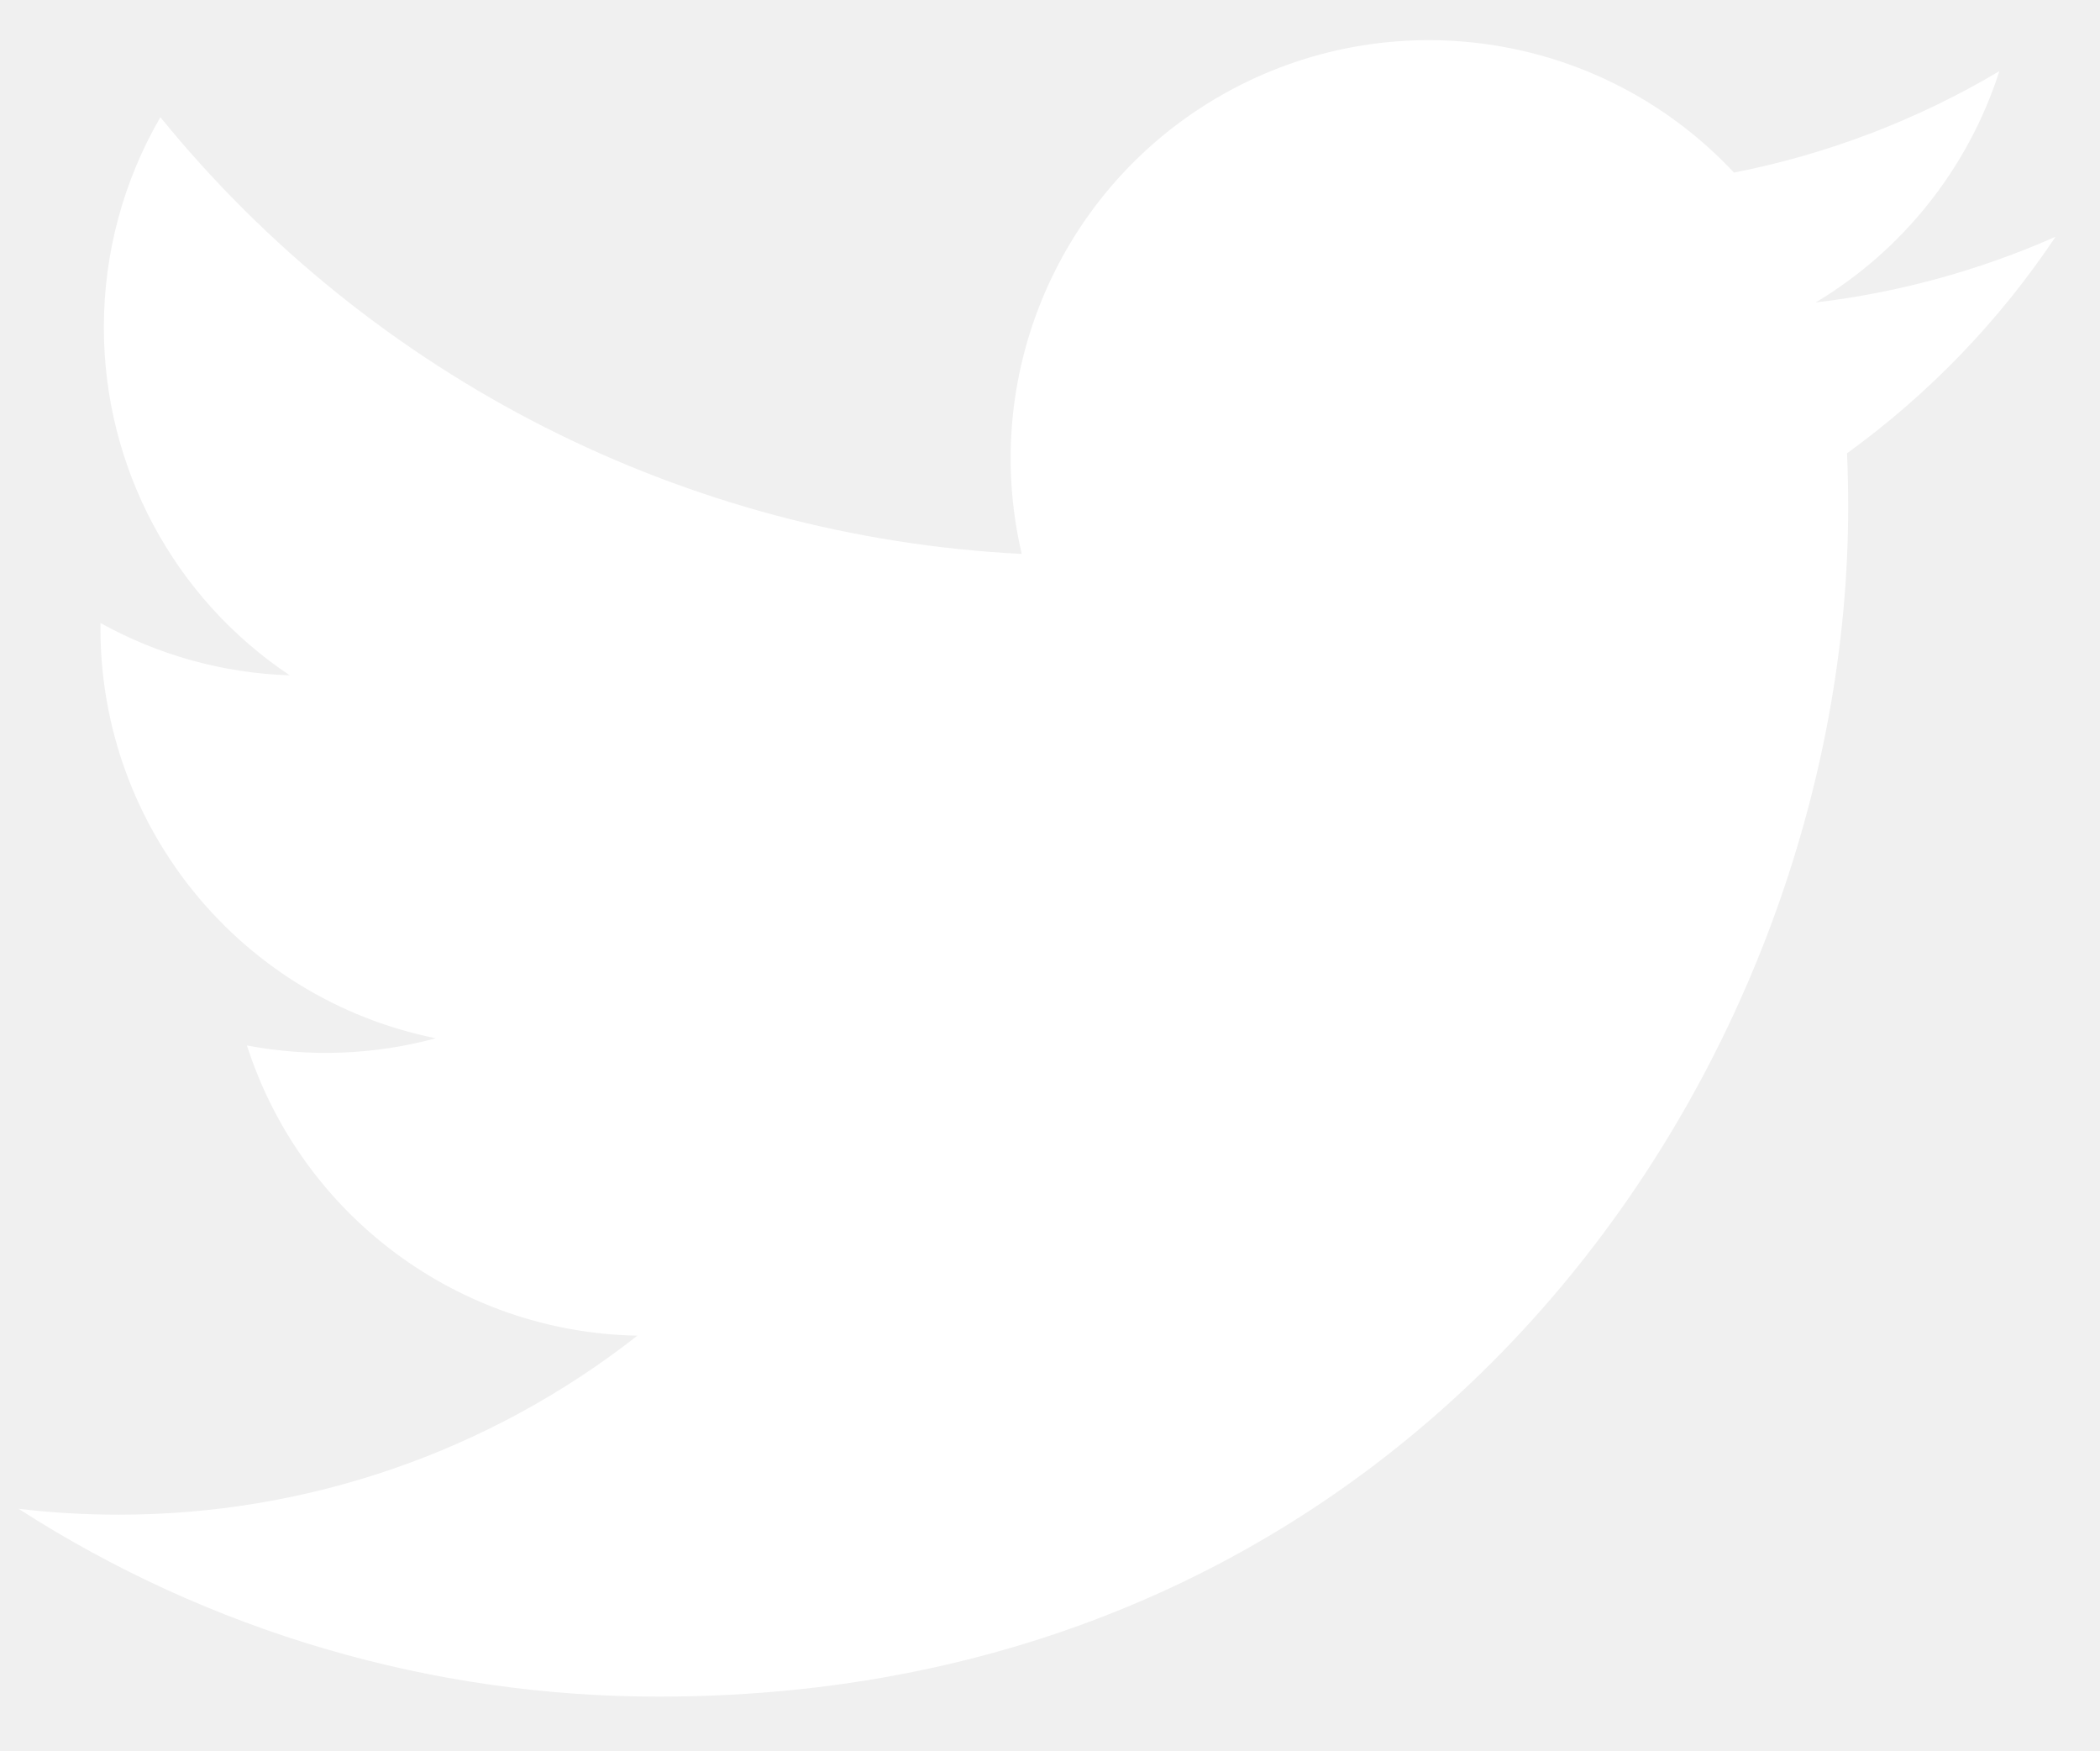
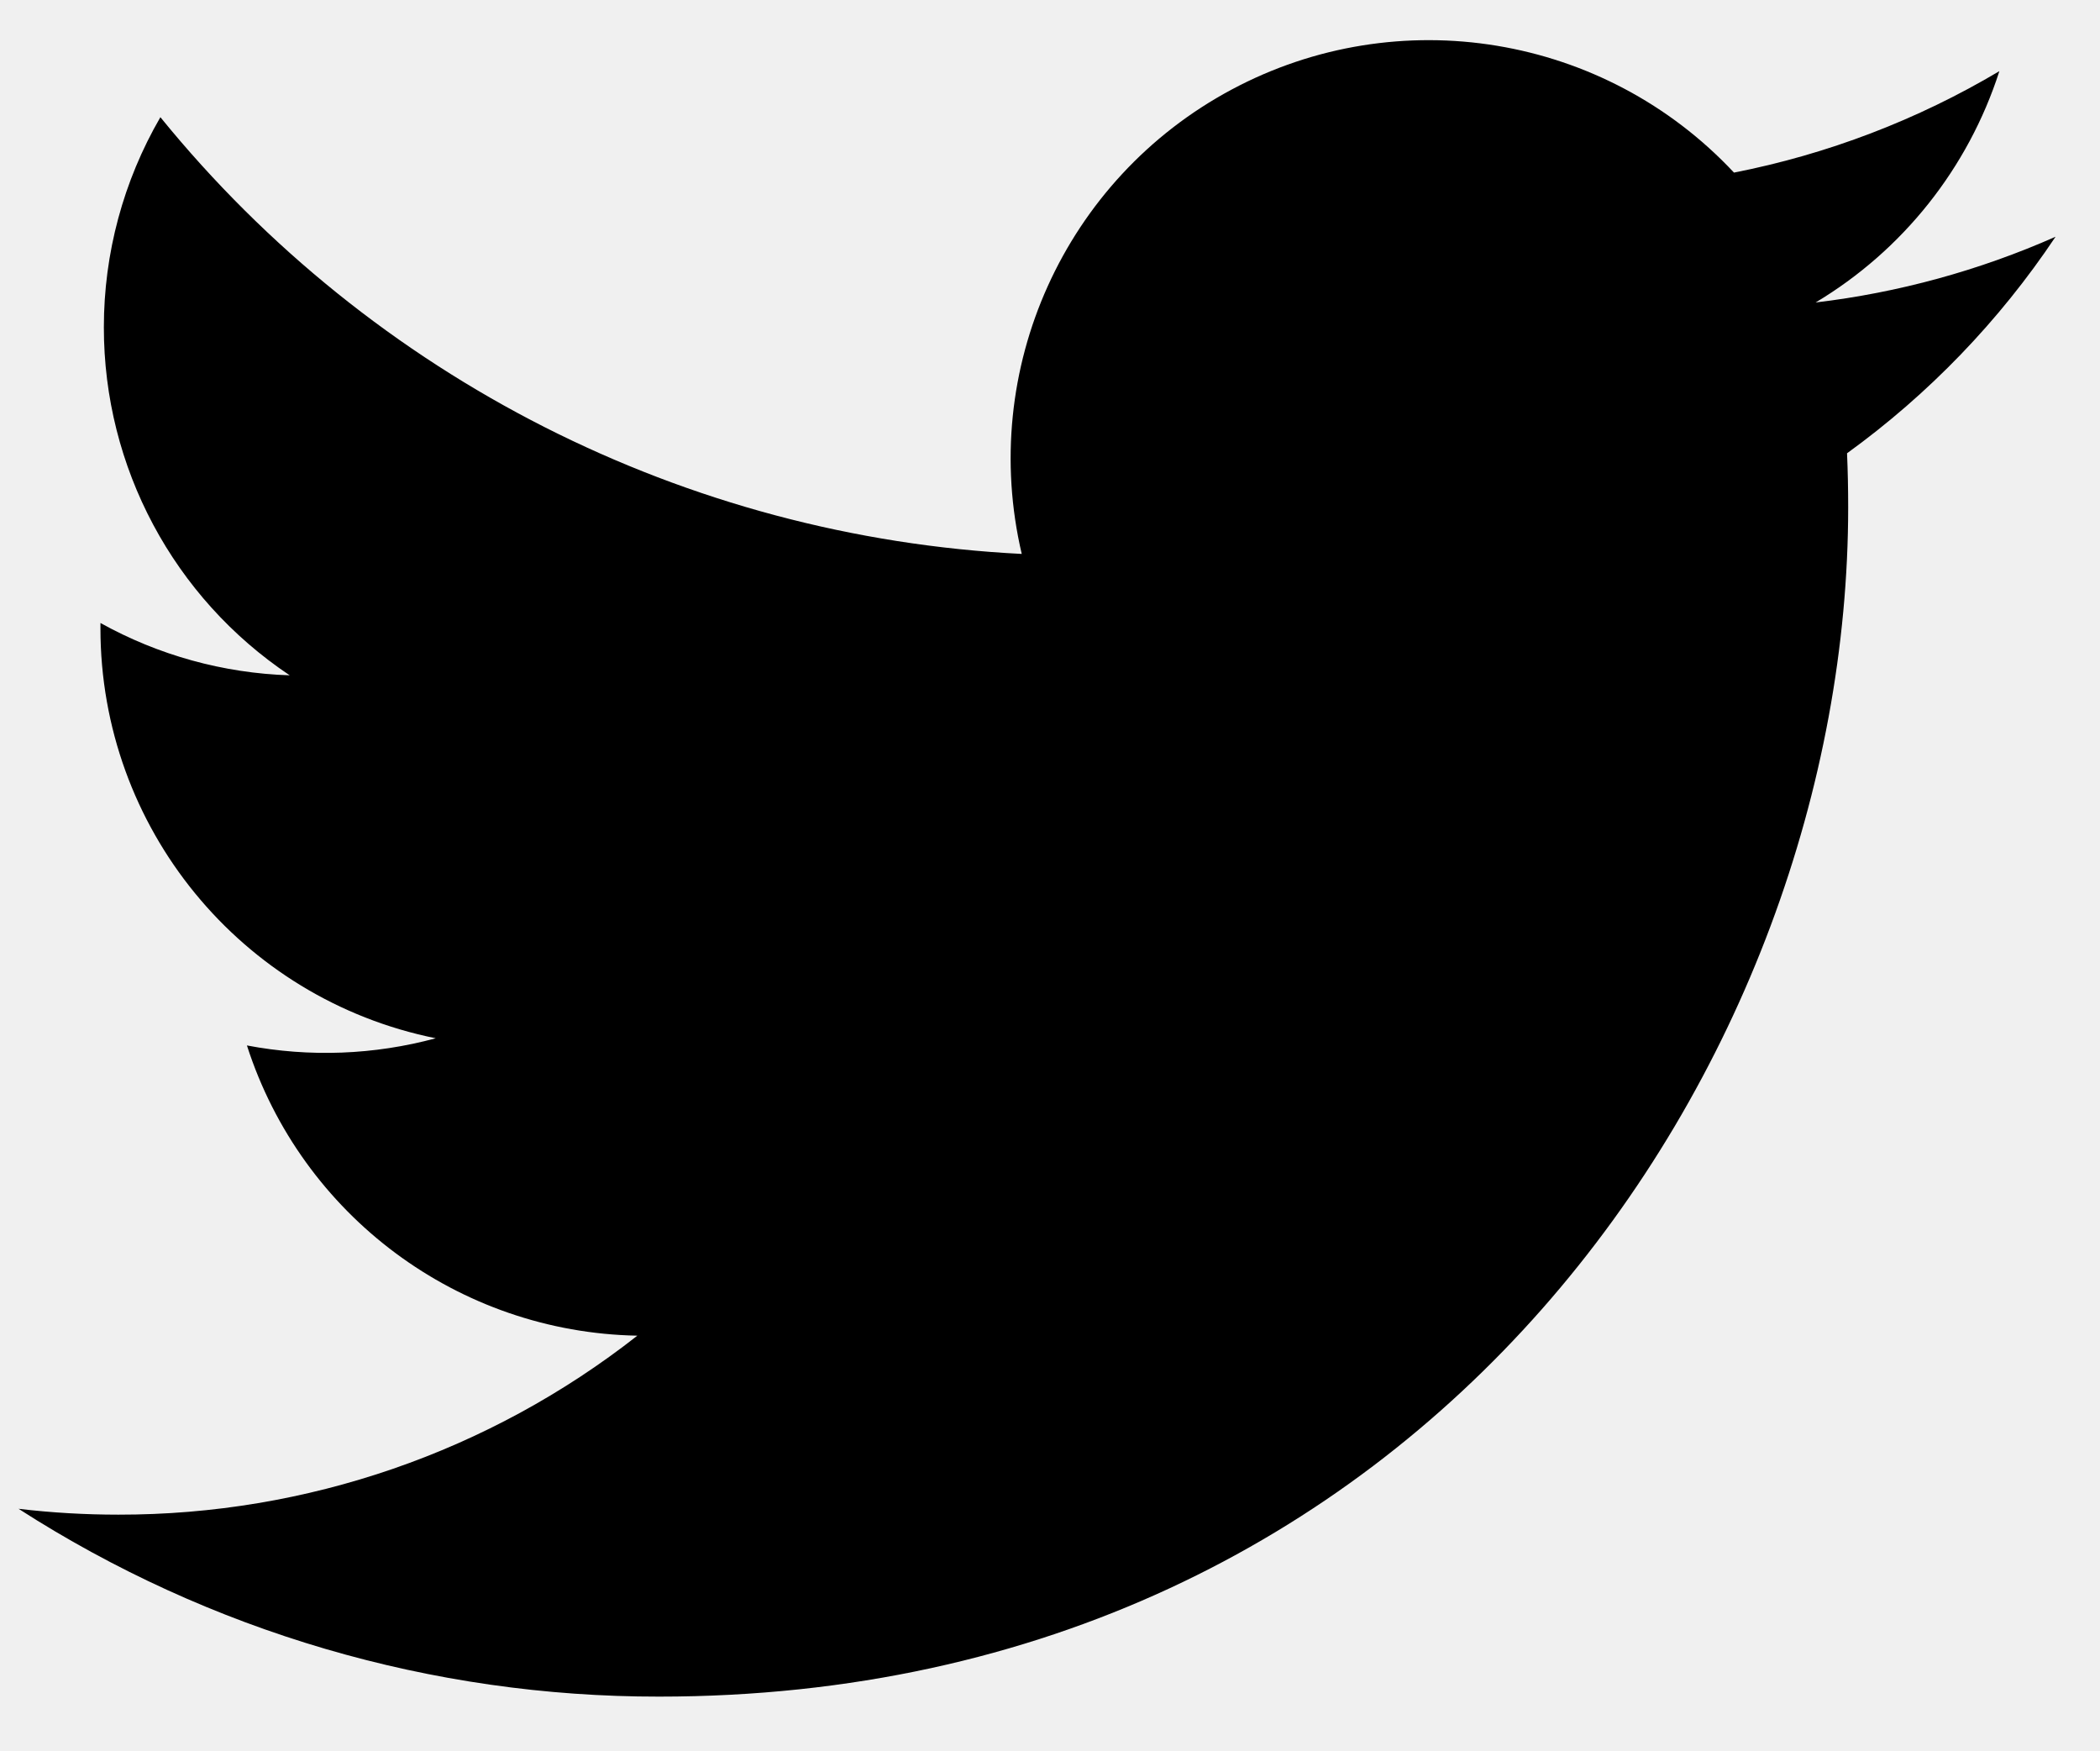
<svg xmlns="http://www.w3.org/2000/svg" viewBox="0 0 24 20">
-   <path fill="#FFF" d="M23.492 2.705a9.563 9.563 0 0 1-2.742.751 4.788 4.788 0 0 0 2.1-2.643 9.536 9.536 0 0 1-3.033 1.159 4.778 4.778 0 0 0-8.14 4.357 13.564 13.564 0 0 1-9.844-4.99 4.774 4.774 0 0 0-.646 2.4 4.778 4.778 0 0 0 2.124 3.977 4.765 4.765 0 0 1-2.163-.598v.061a4.778 4.778 0 0 0 3.832 4.684 4.812 4.812 0 0 1-2.158.082 4.78 4.78 0 0 0 4.462 3.316 9.584 9.584 0 0 1-5.932 2.045c-.38 0-.762-.022-1.14-.067a13.508 13.508 0 0 0 7.32 2.146c8.787 0 13.59-7.277 13.59-13.589 0-.205-.004-.412-.013-.617a9.71 9.71 0 0 0 2.381-2.471l.002-.003Z" />
+   <path fill="currentColor" d="M23.492 2.705a9.563 9.563 0 0 1-2.742.751 4.788 4.788 0 0 0 2.1-2.643 9.536 9.536 0 0 1-3.033 1.159 4.778 4.778 0 0 0-8.14 4.357 13.564 13.564 0 0 1-9.844-4.99 4.774 4.774 0 0 0-.646 2.4 4.778 4.778 0 0 0 2.124 3.977 4.765 4.765 0 0 1-2.163-.598v.061a4.778 4.778 0 0 0 3.832 4.684 4.812 4.812 0 0 1-2.158.082 4.78 4.78 0 0 0 4.462 3.316 9.584 9.584 0 0 1-5.932 2.045c-.38 0-.762-.022-1.14-.067a13.508 13.508 0 0 0 7.32 2.146c8.787 0 13.59-7.277 13.59-13.589 0-.205-.004-.412-.013-.617a9.71 9.71 0 0 0 2.381-2.471l.002-.003Z" />
</svg>
